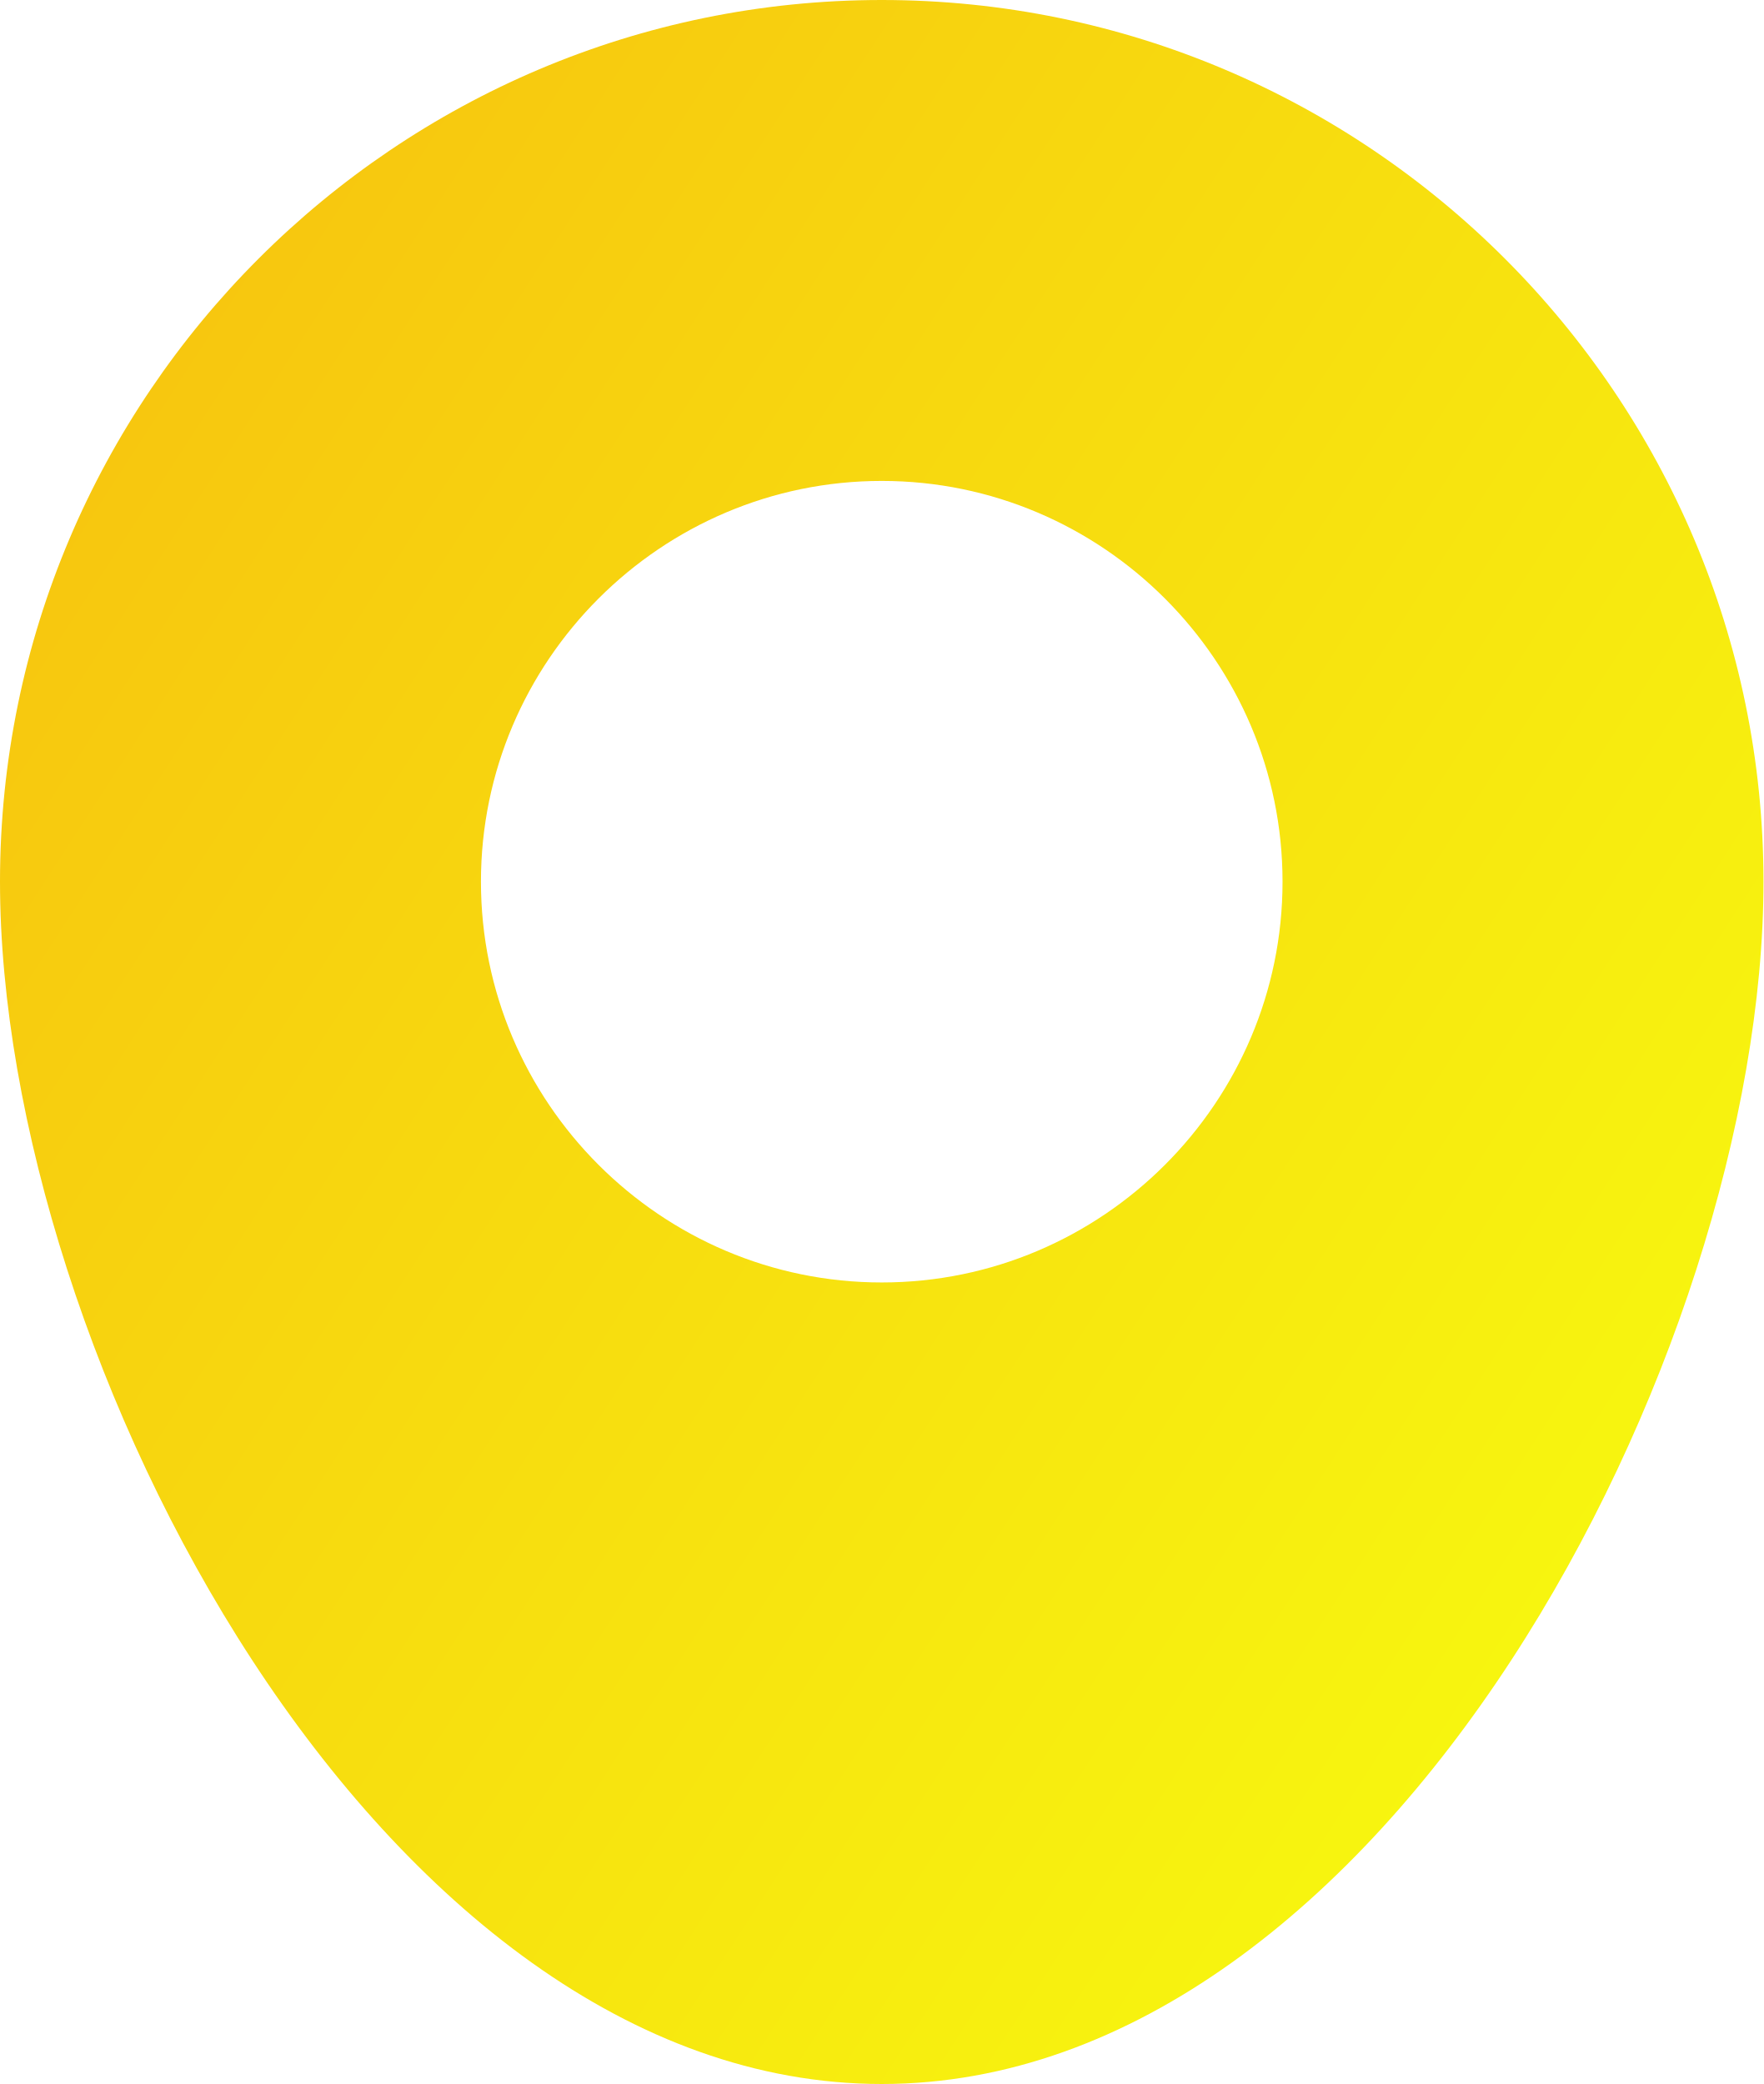
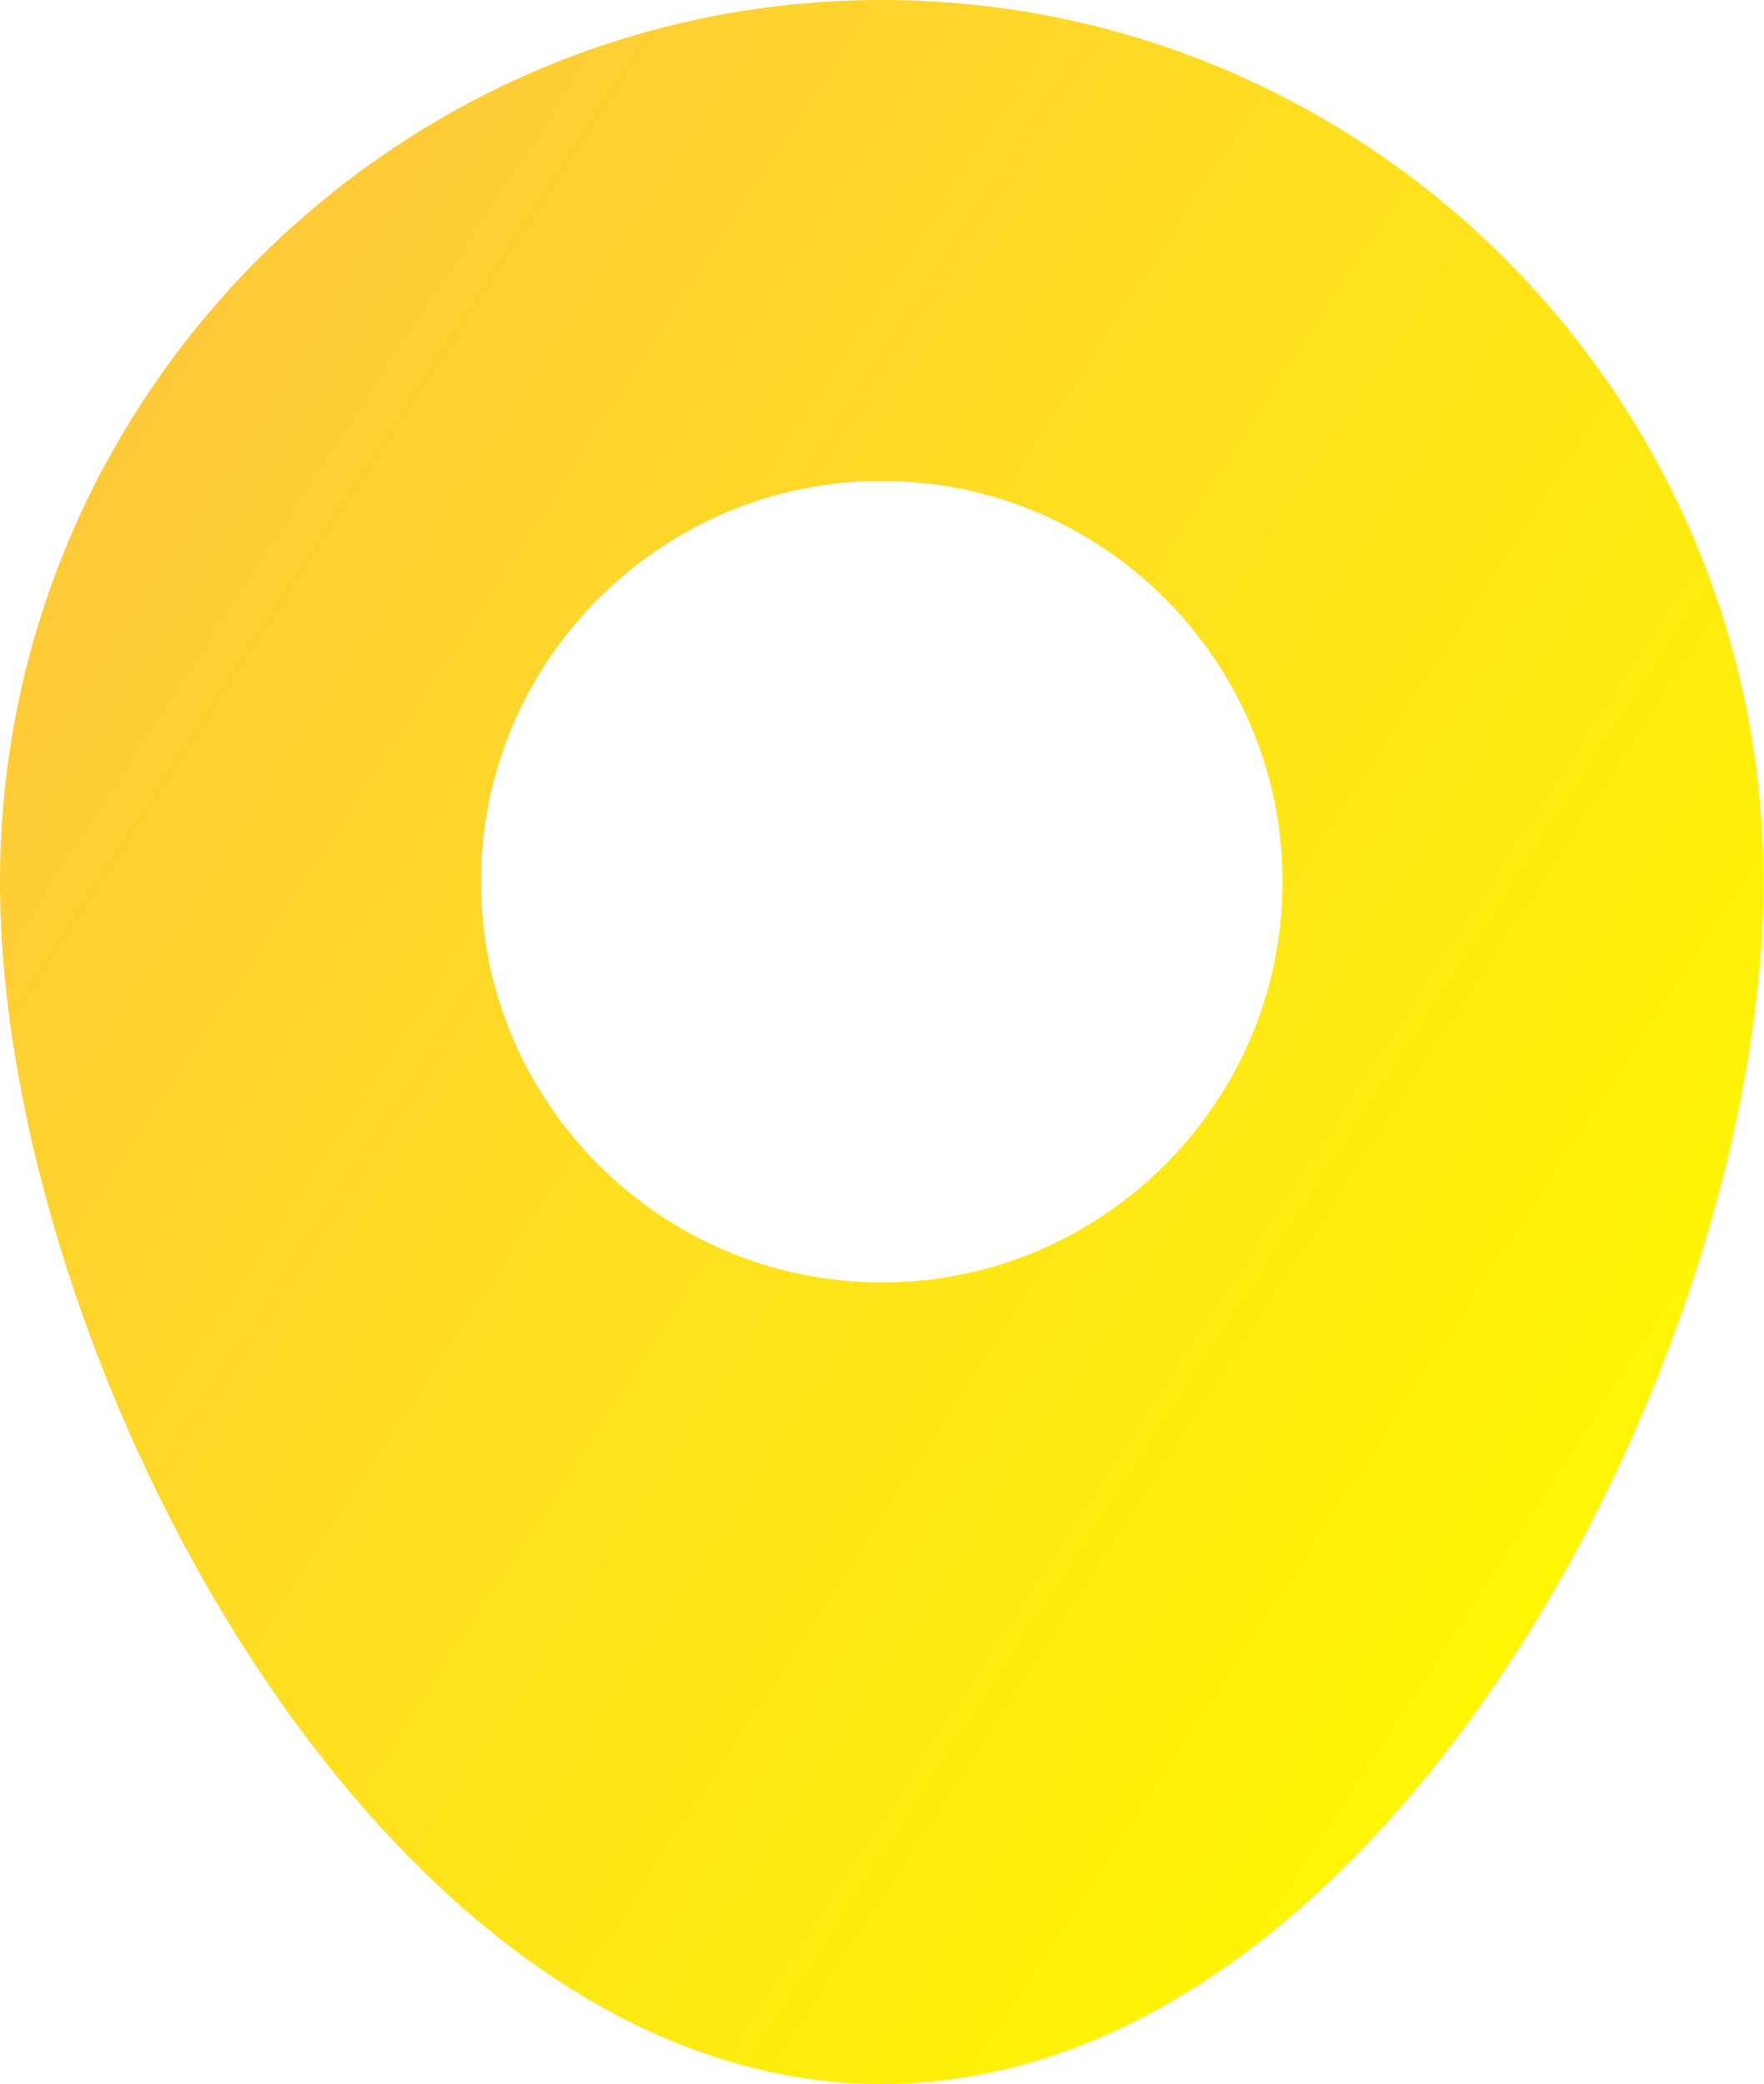
<svg xmlns="http://www.w3.org/2000/svg" version="1.1" id="Layer_1" x="0px" y="0px" viewBox="0 0 385 455" style="enable-background:new 0 0 385 455;" xml:space="preserve">
  <style type="text/css">
	.st0{fill:url(#SVGID_1_);}
</style>
  <linearGradient id="SVGID_1_" gradientUnits="userSpaceOnUse" x1="18.242" y1="348.474" x2="353.93" y2="130.476" gradientTransform="matrix(1 0 0 -1 0 456)">
-     <stop offset="0" style="stop-color:#F7C70F" />
-     <stop offset="1" style="stop-color:#F7F50F" />
+     <stop offset="0" style="stop-color:#FFCA39" />
+     <stop offset="1" style="stop-color:#FFF603" />
  </linearGradient>
  <path class="st0" d="M192.5,0C86.4,0,0,86.4,0,192.5C0,295.8,82.7,455,192.5,455S385,295.8,385,192.5C385,86.4,298.6,0,192.5,0z   M192.5,280c-48.2,0-87.5-39.3-87.5-87.5s39.3-87.5,87.5-87.5s87.5,39.3,87.5,87.5S240.7,280,192.5,280z" />
</svg>
